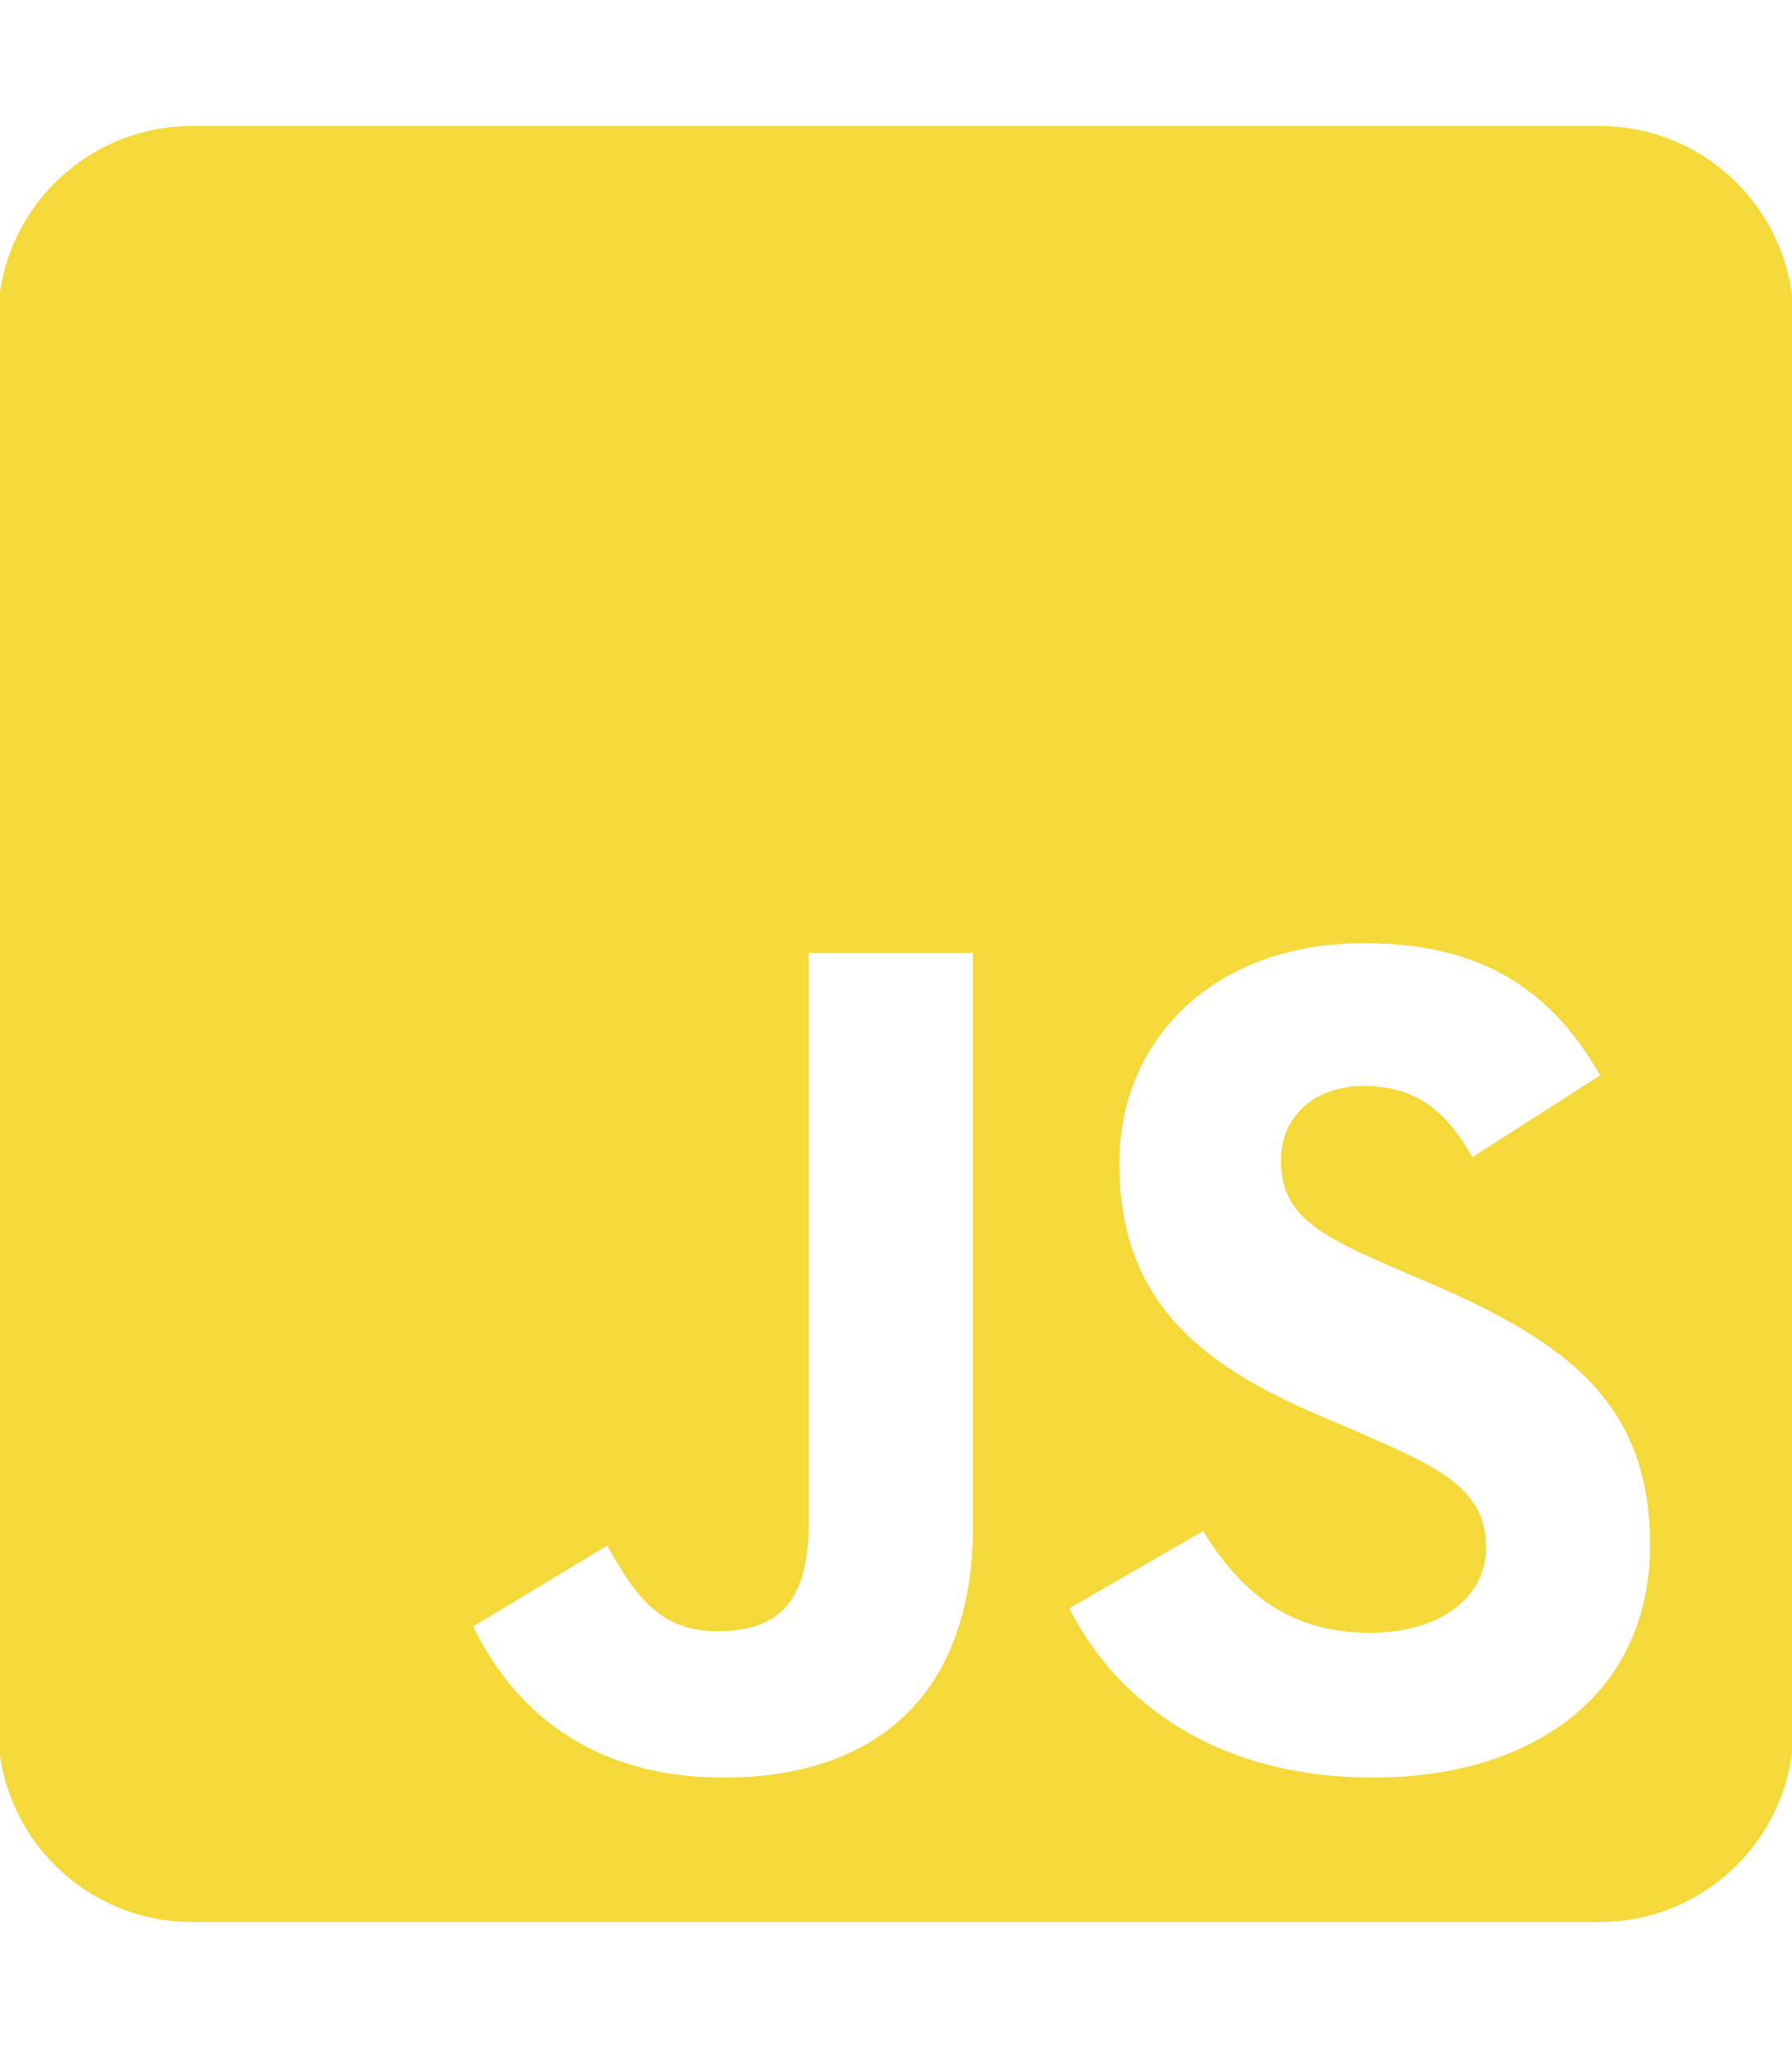
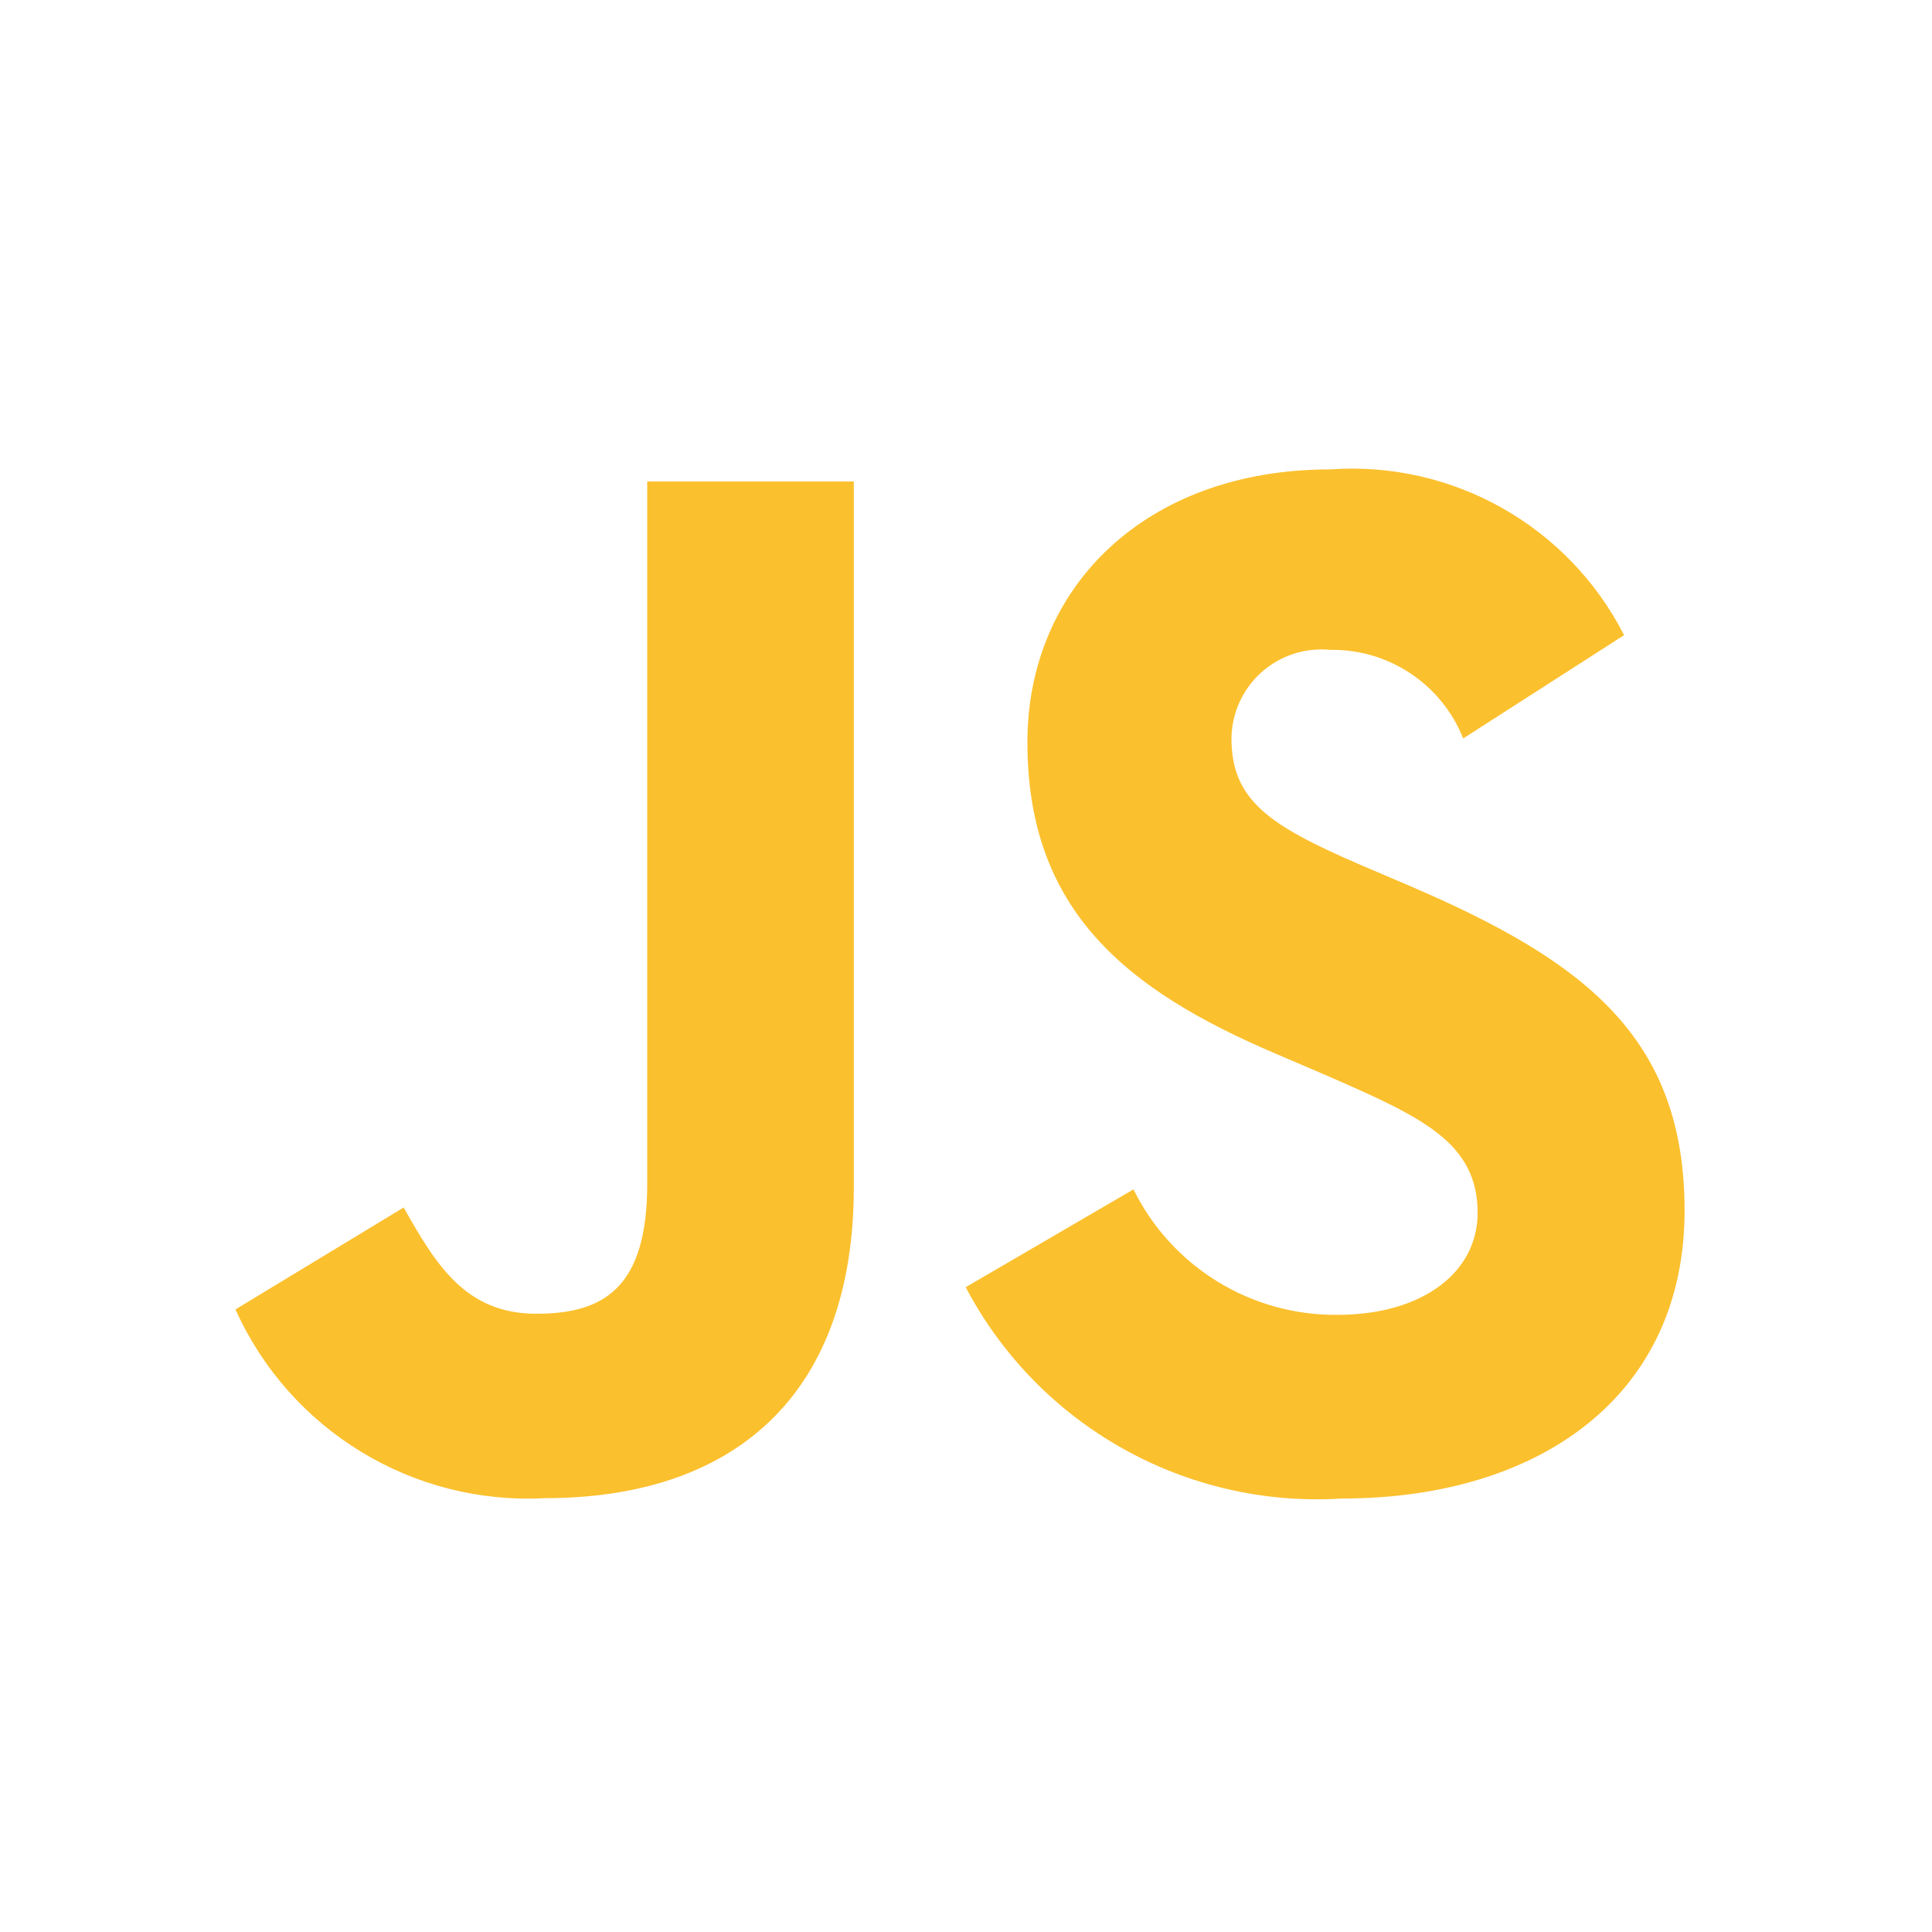
- <svg xmlns="http://www.w3.org/2000/svg" fill="#f5d93b" stroke="#f5d93b" viewBox="0 0 448 512">
-   <path d="M400 32H48C21.5 32 0 53.5 0 80v352c0 26.5 21.5 48 48 48h352c26.5 0 48-21.5 48-48V80c0-26.5-21.5-48-48-48zM243.8 381.4c0 43.6-25.6 63.5-62.9 63.5-33.7 0-53.2-17.4-63.2-38.5l34.3-20.7c6.6 11.7 12.6 21.6 27.1 21.6 13.8 0 22.6-5.4 22.6-26.5V237.7h42.1v143.7zm99.6 63.5c-39.1 0-64.4-18.6-76.7-43l34.3-19.8c9 14.7 20.8 25.6 41.5 25.6 17.4 0 28.6-8.7 28.6-20.8 0-14.4-11.4-19.5-30.7-28l-10.5-4.5c-30.4-12.9-50.5-29.2-50.5-63.5 0-31.6 24.1-55.6 61.6-55.6 26.8 0 46 9.3 59.8 33.7L368 290c-7.2-12.9-15-18-27.1-18-12.3 0-20.1 7.8-20.1 18 0 12.6 7.8 17.7 25.9 25.6l10.5 4.5c35.8 15.3 55.9 31 55.9 66.2 0 37.8-29.8 58.6-69.7 58.6z" />
+ <svg xmlns="http://www.w3.org/2000/svg" viewBox="0 0 32 32">
+   <path d="m18.774 19.7a3.727 3.727 0 0 0 3.376 2.078c1.418 0 2.324-.709 2.324-1.688 0-1.173-.931-1.589-2.491-2.272l-.856-.367c-2.469-1.052-4.11-2.37-4.11-5.156 0-2.567 1.956-4.52 5.012-4.52a5.058 5.058 0 0 1 4.871 2.745l-2.665 1.711a2.327 2.327 0 0 0 -2.2-1.467 1.489 1.489 0 0 0 -1.638 1.467c0 1.027.636 1.442 2.1 2.078l.856.366c2.908 1.247 4.549 2.518 4.549 5.376 0 3.081-2.42 4.769-5.671 4.769a6.575 6.575 0 0 1 -6.236-3.5zm-12.088.3c.538.954 1.027 1.76 2.2 1.76 1.124 0 1.834-.44 1.834-2.15v-11.635h3.422v11.683c0 3.543-2.078 5.156-5.11 5.156a5.312 5.312 0 0 1 -5.132-3.126z" fill="#fbc02d" />
</svg>
